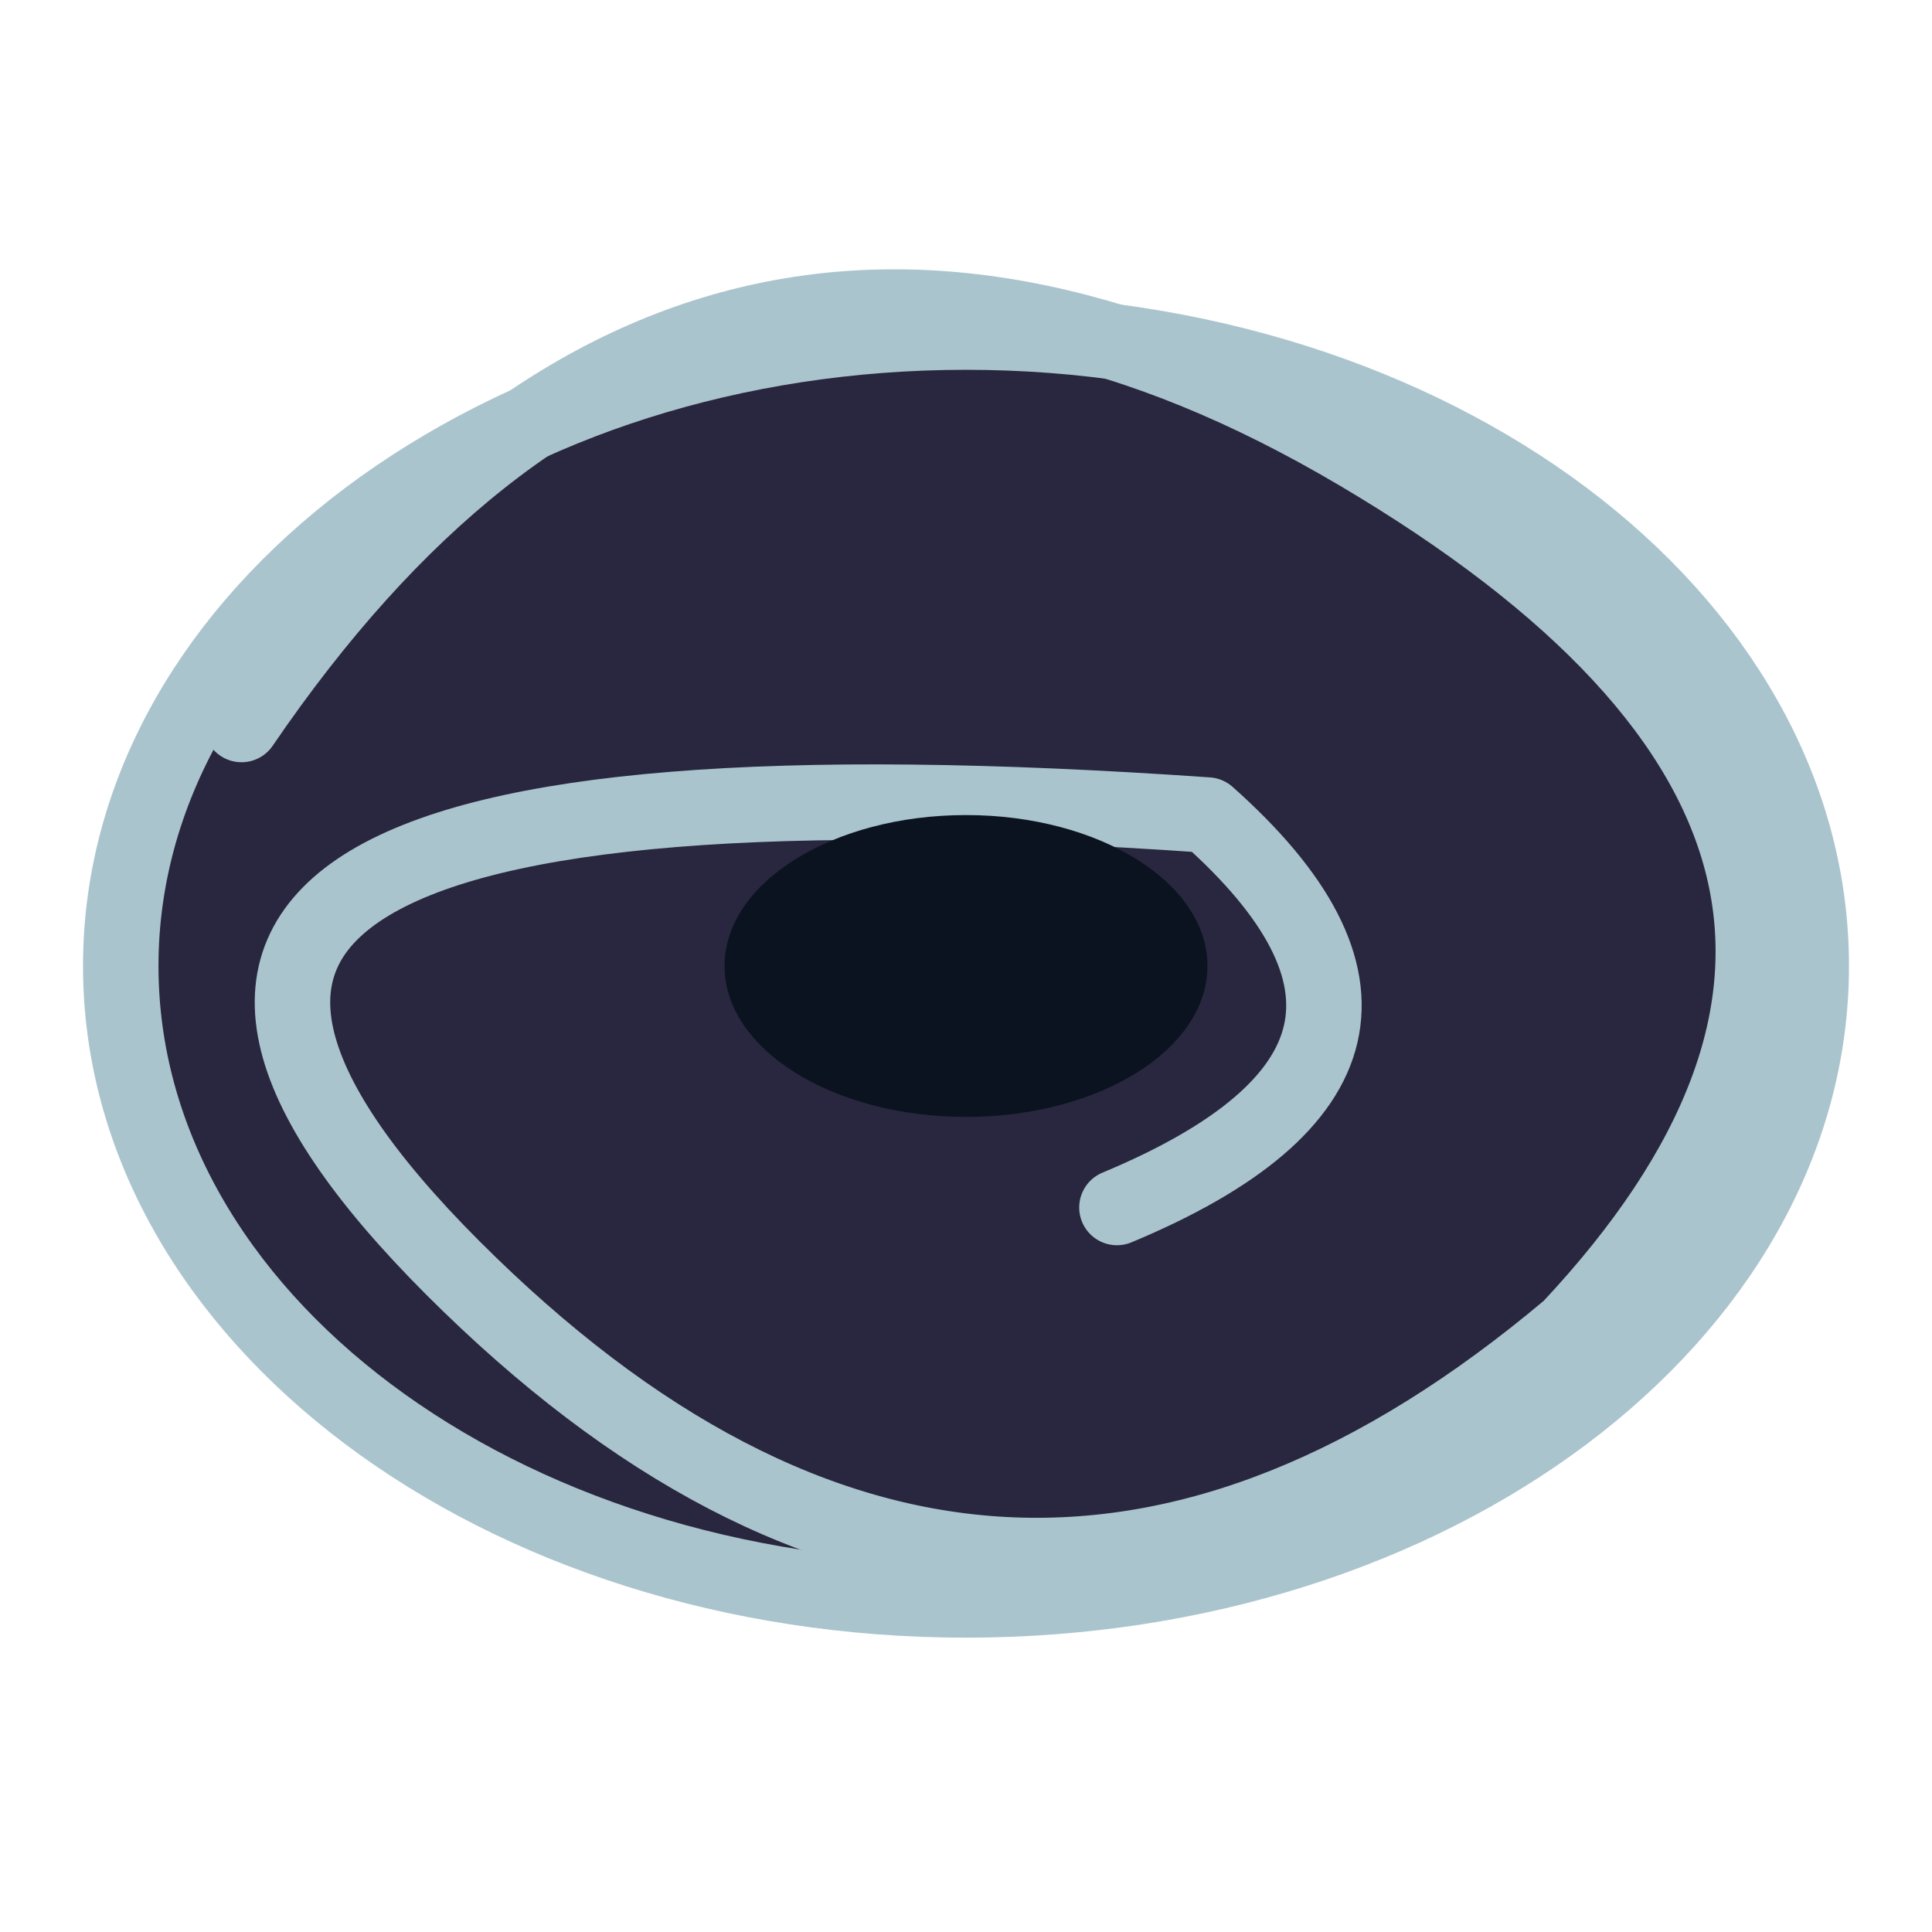
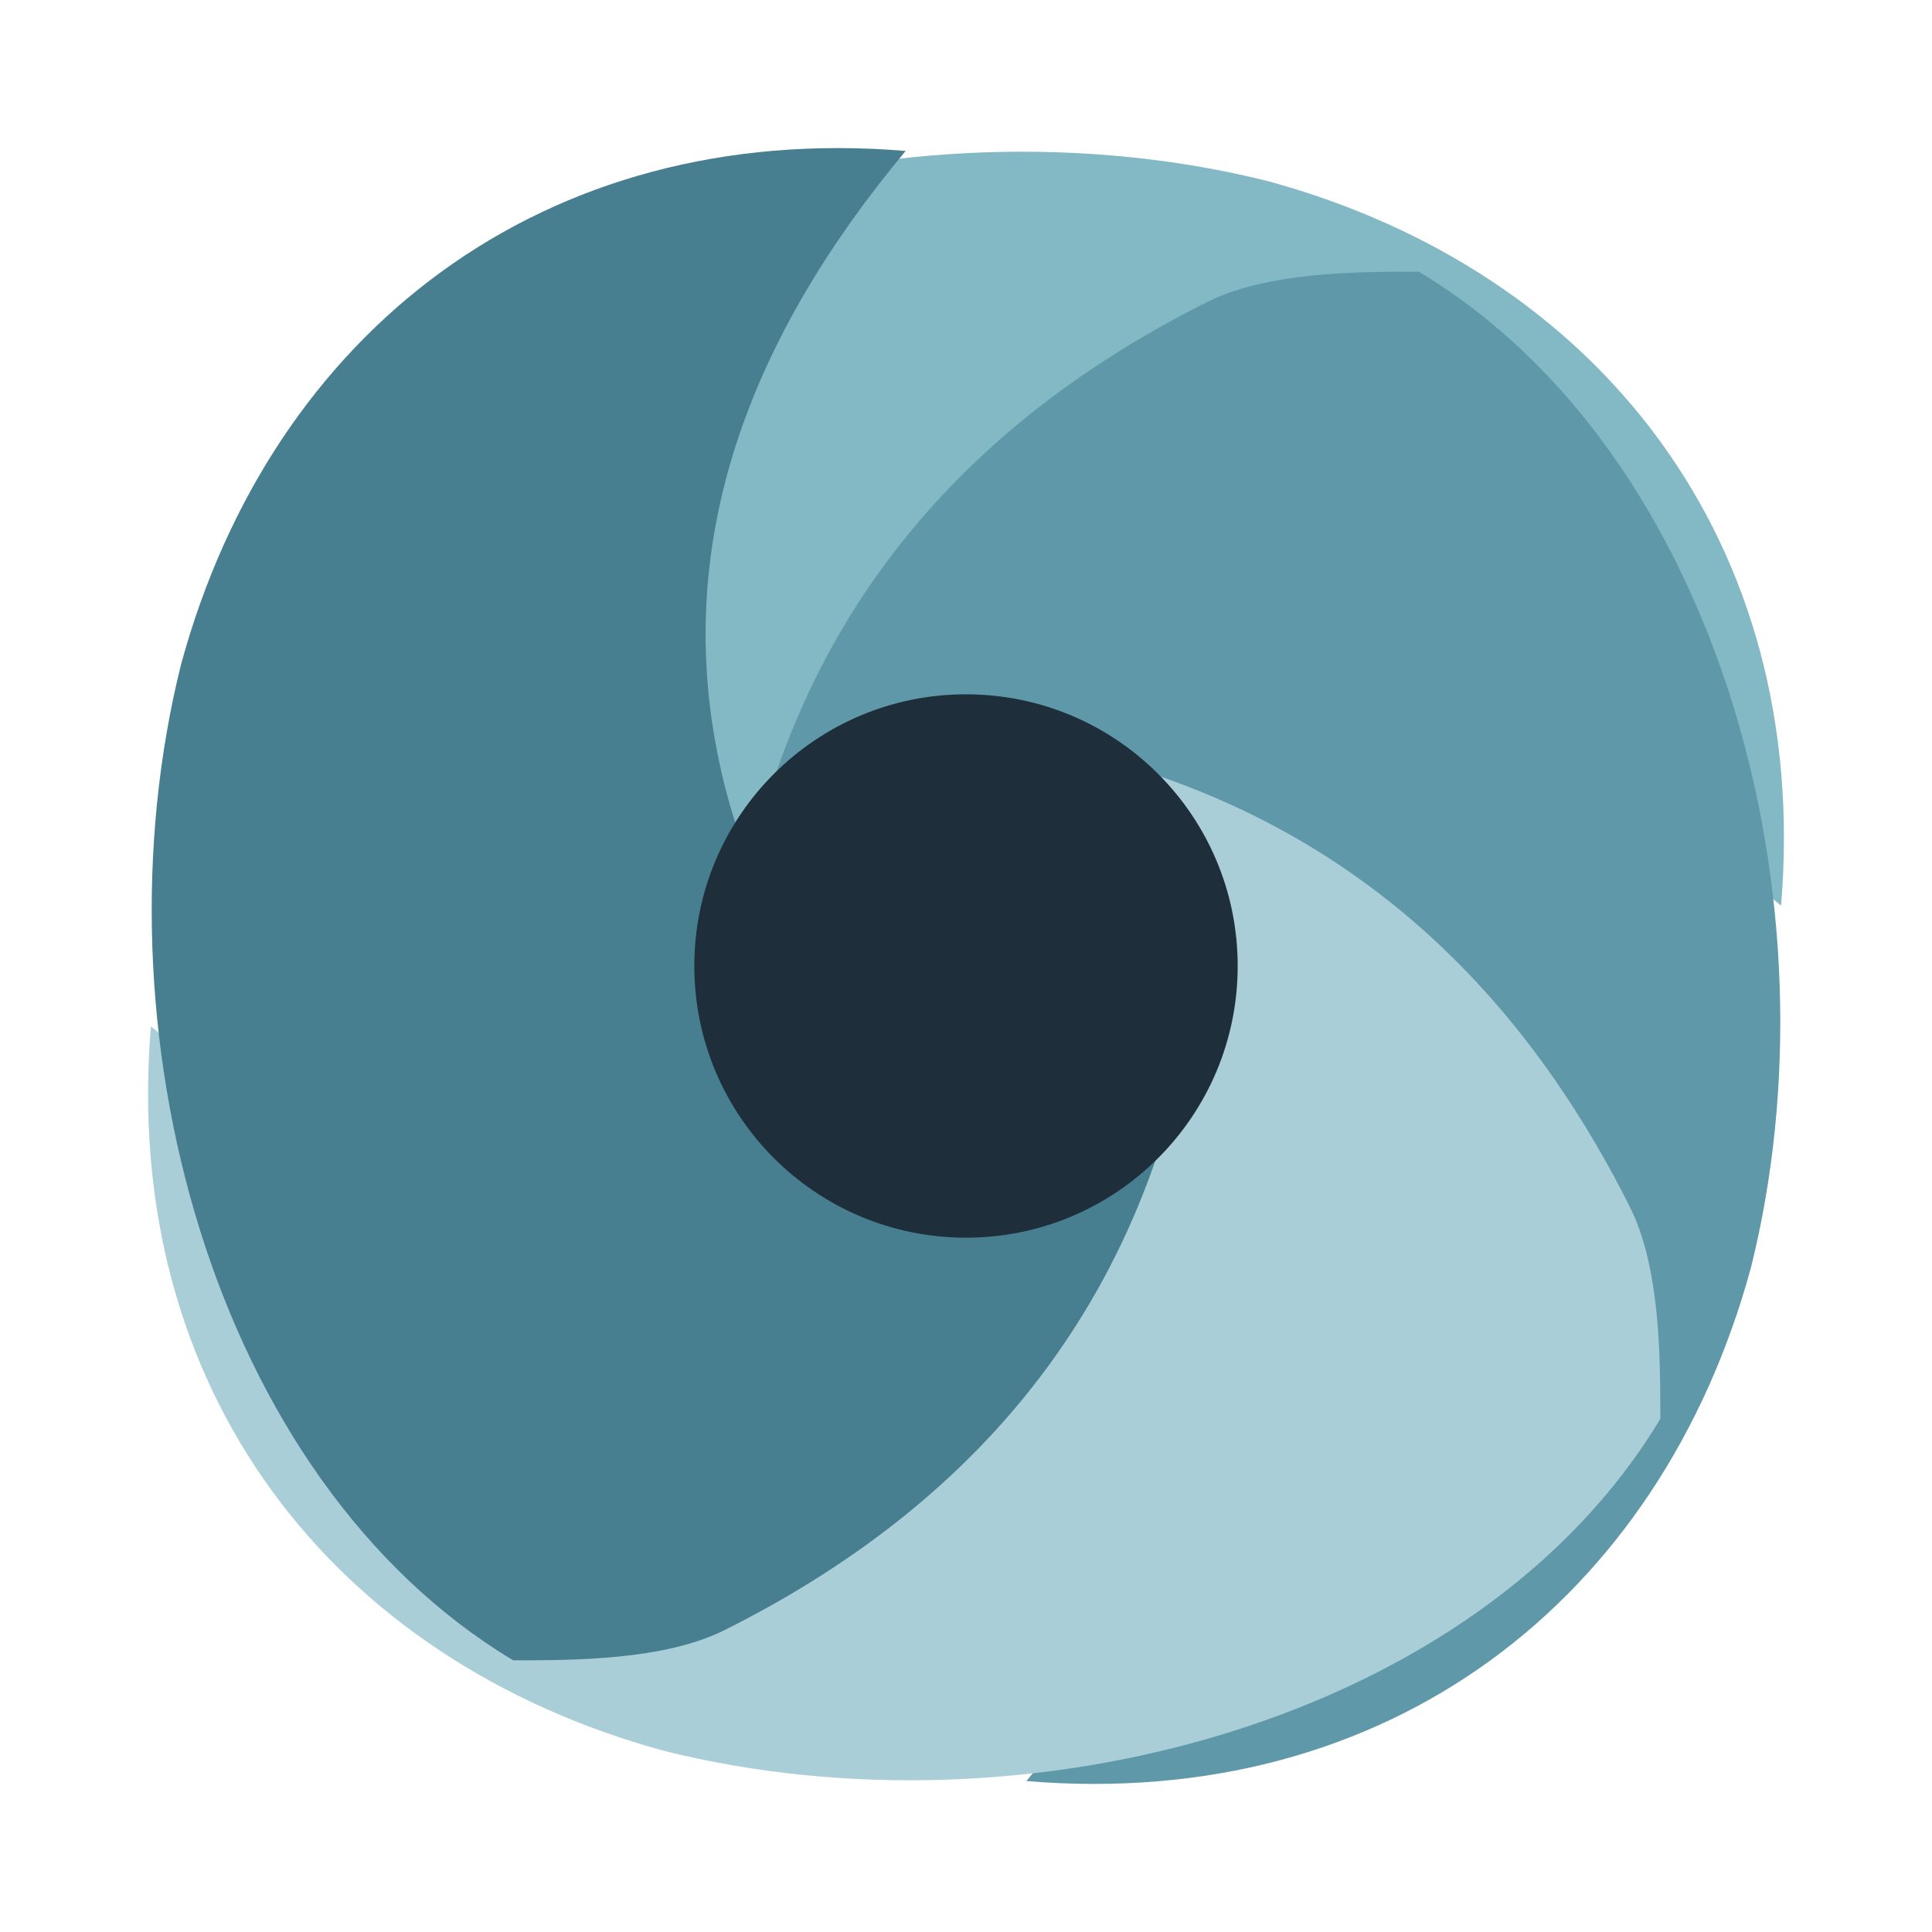
- <svg xmlns="http://www.w3.org/2000/svg" viewBox="0 0 64 64" fill="none" stroke="#aac4cd" stroke-width="2.5" stroke-linejoin="round" stroke-linecap="round">
-   <ellipse cx="32" cy="32" rx="28" ry="21" fill="#29273f" />
-   <path d="M8 24q15-22 37-9t7 29Q33 60 15 42t25-15q9 8-3 13" fill="none" />
-   <ellipse cx="32" cy="32" rx="8" ry="5" fill="#0c1320" stroke="none" />
+ <svg xmlns="http://www.w3.org/2000/svg" viewBox="0 0 64 64" fill="none">
+   <path id="vortex-lobe-a" d="M9 17        C15 7 30 3 42 6        C53 9 60 18 59 30        C53 25 46 22 38 24        C30 26 27 32 28 39        C20 37 14 32 10 24        C9 22 9 19 9 17 Z" fill="#83B8C5" />
+   <path id="vortex-lobe-b" d="M9 17        C15 7 30 3 42 6        C53 9 60 18 59 30        C53 25 46 22 38 24        C30 26 27 32 28 39        C20 37 14 32 10 24        C9 22 9 19 9 17 Z" transform="rotate(90 32 32)" fill="#5F99A9" />
+   <path id="vortex-lobe-c" d="M9 17        C15 7 30 3 42 6        C53 9 60 18 59 30        C53 25 46 22 38 24        C30 26 27 32 28 39        C20 37 14 32 10 24        C9 22 9 19 9 17 Z" transform="rotate(180 32 32)" fill="#A9CED8" />
+   <path id="vortex-lobe-d" d="M9 17        C15 7 30 3 42 6        C53 9 60 18 59 30        C53 25 46 22 38 24        C30 26 27 32 28 39        C20 37 14 32 10 24        C9 22 9 19 9 17 Z" transform="rotate(270 32 32)" fill="#477F90" />
+   <circle id="vortex-core" cx="32" cy="32" r="9" fill="#1E2E3B" />
</svg>
